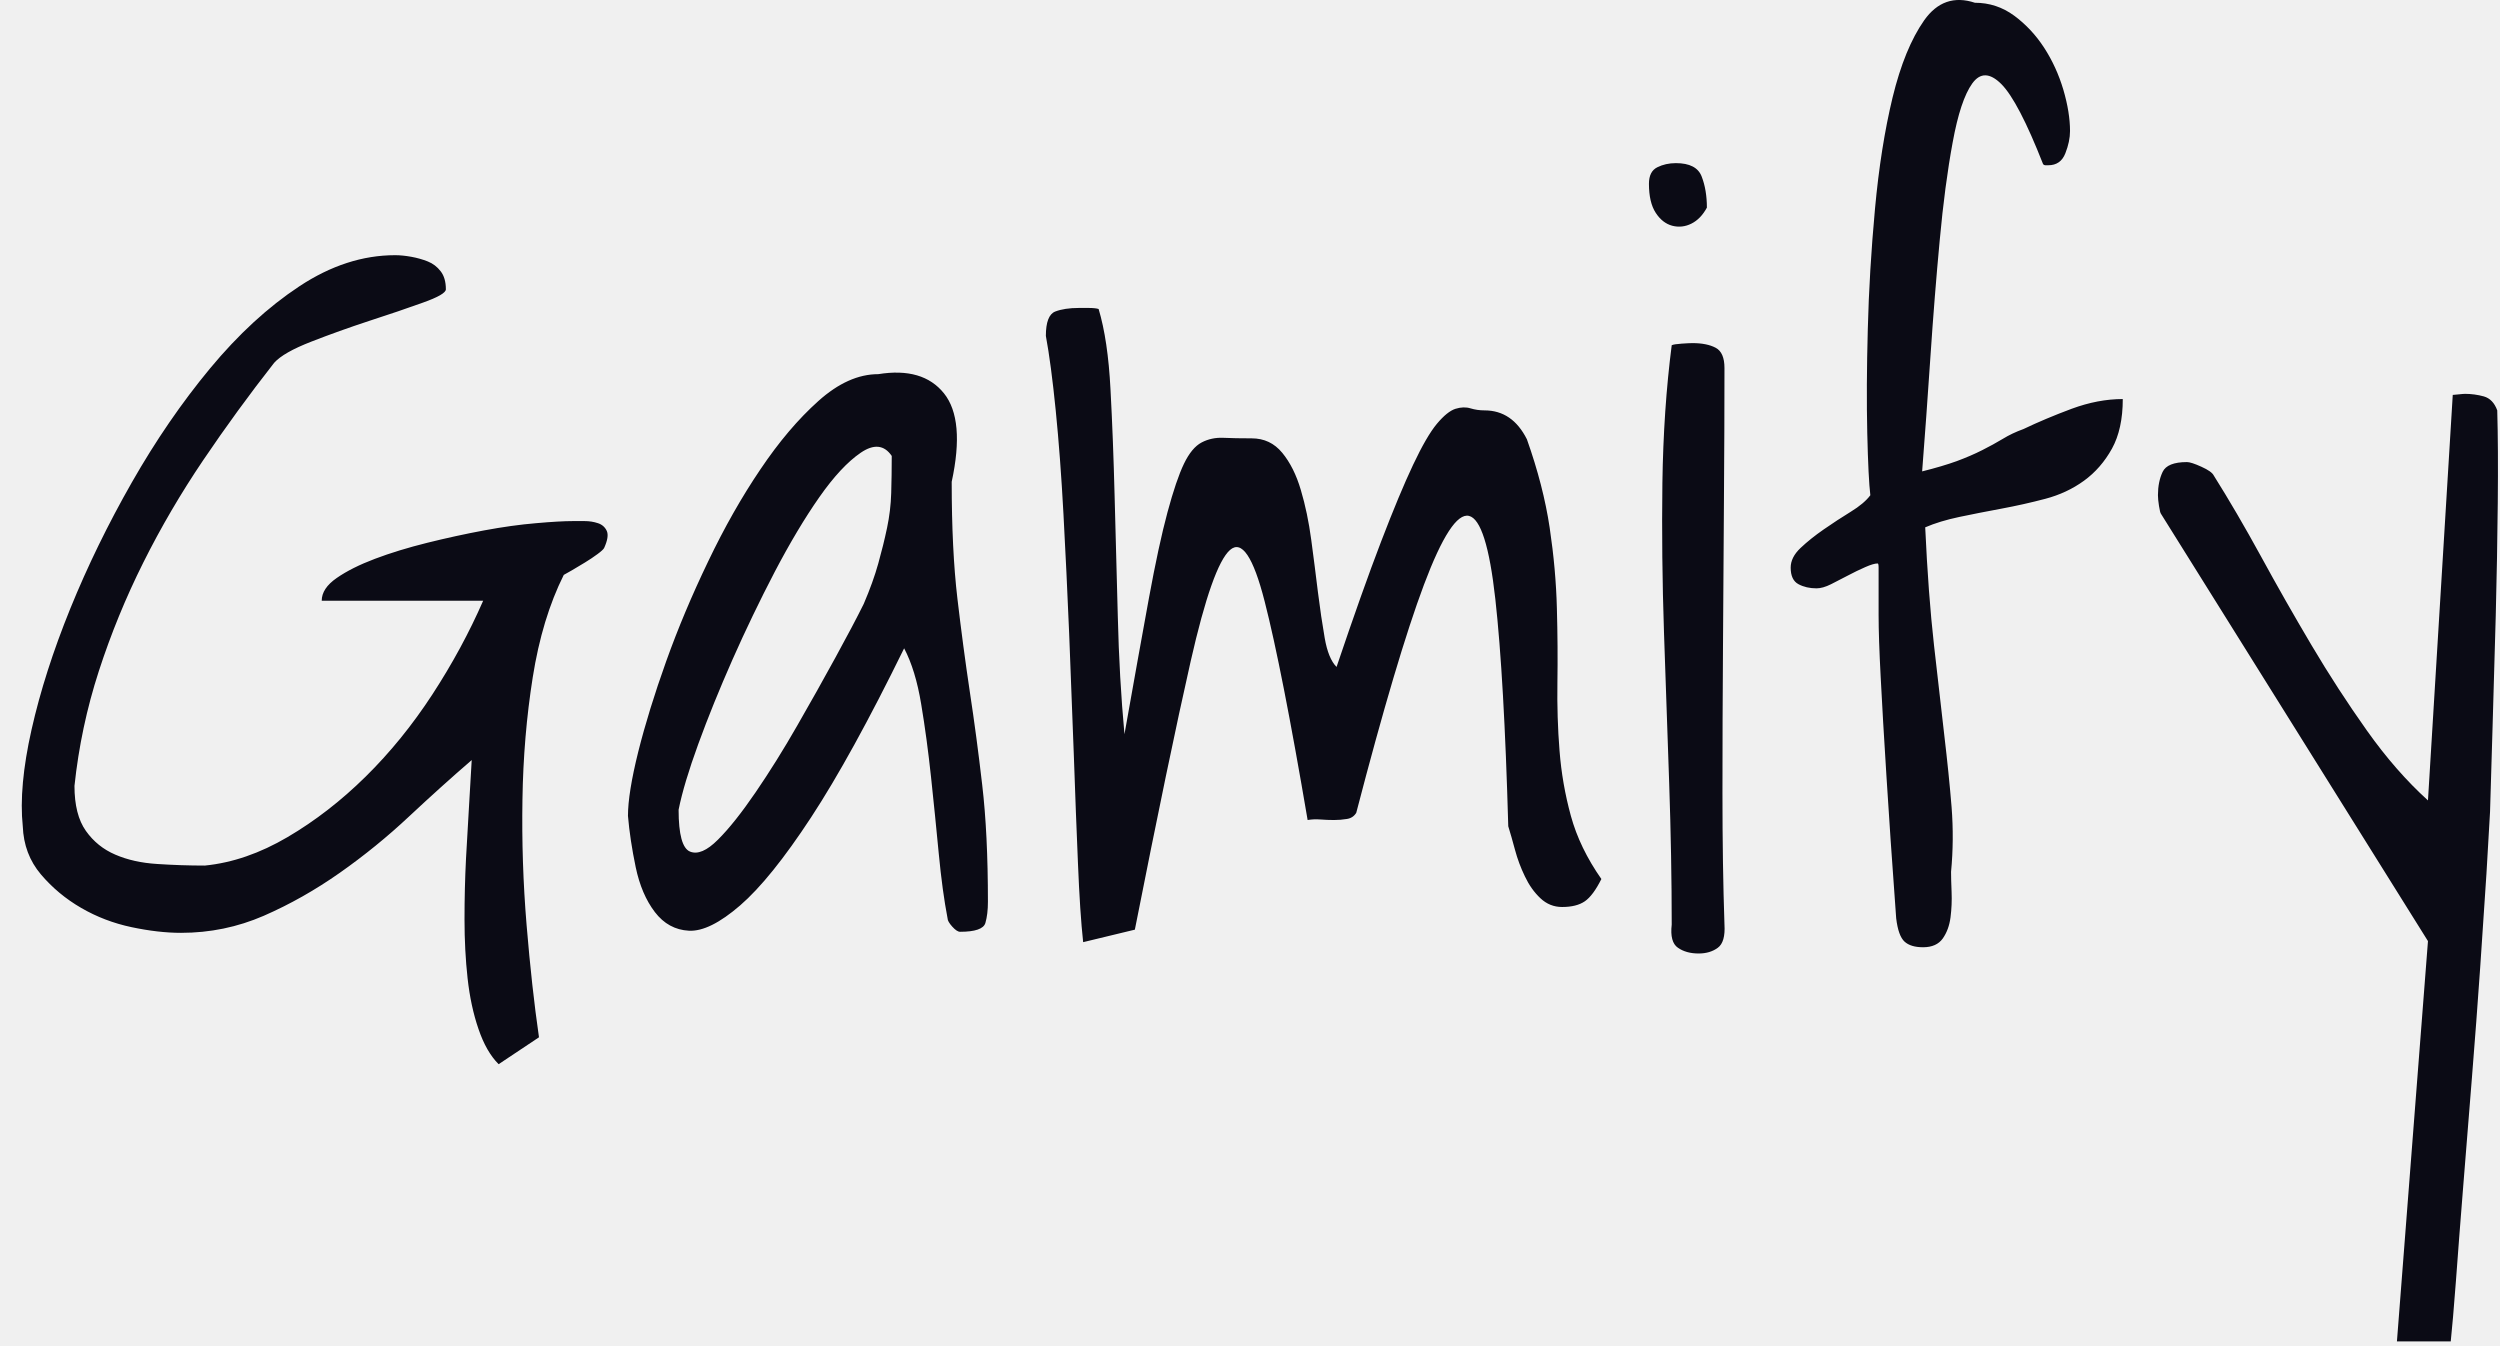
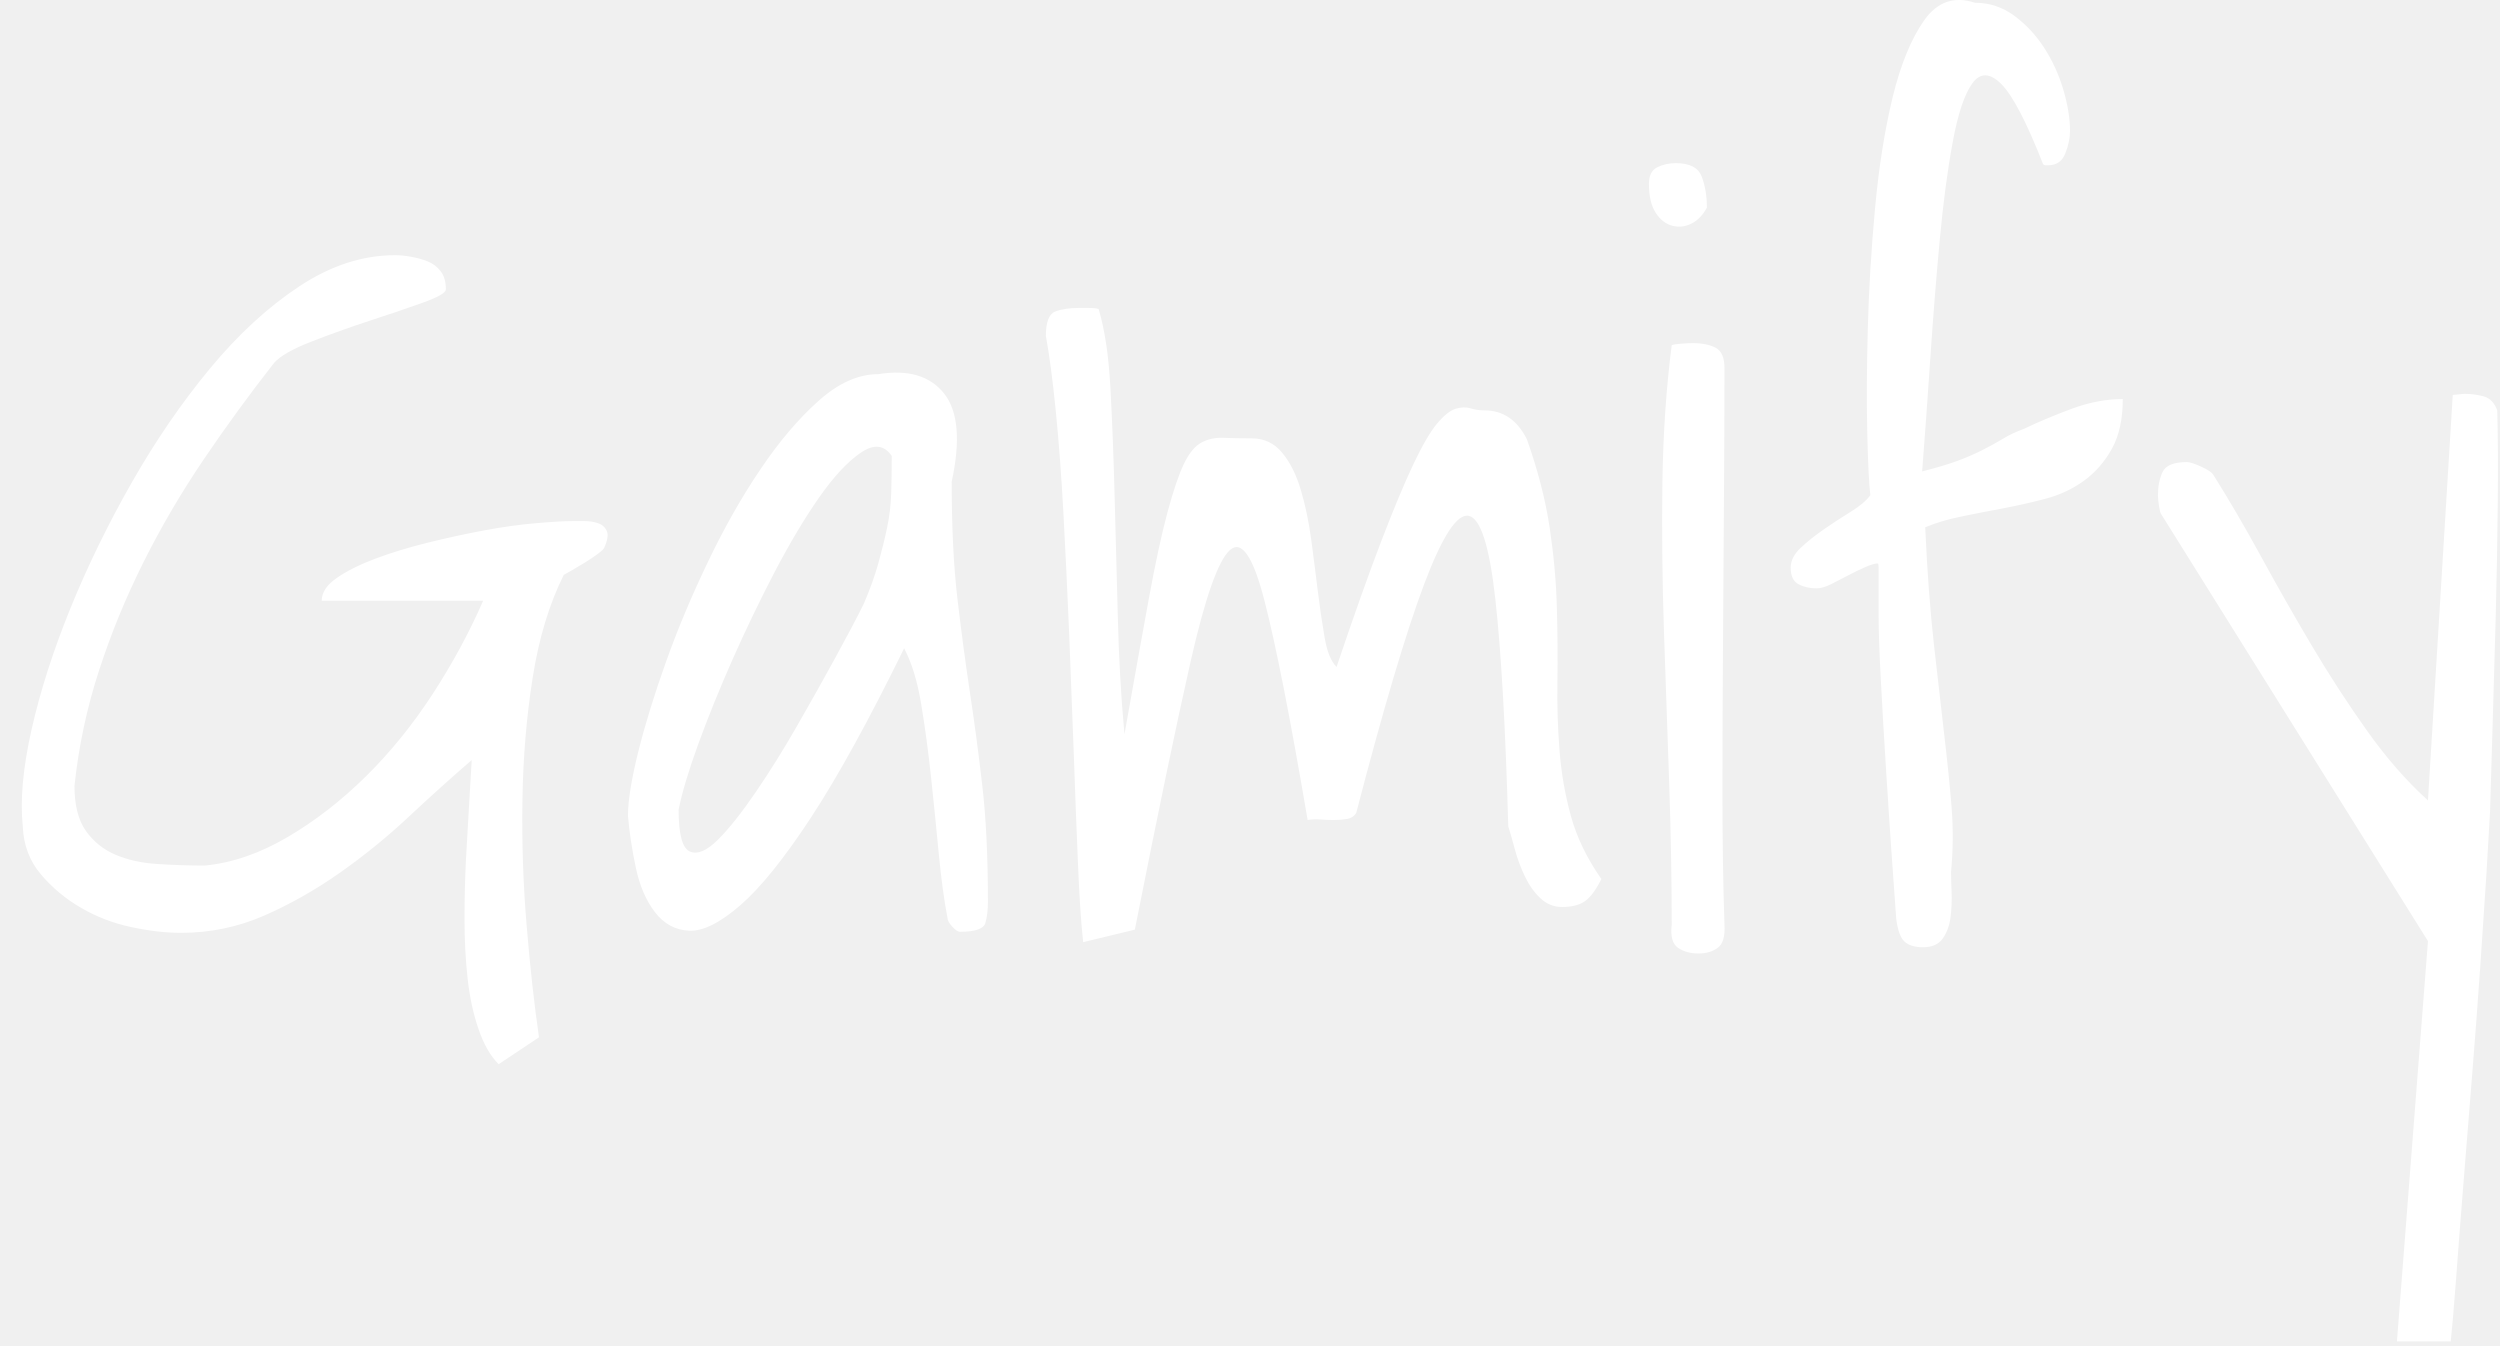
<svg xmlns="http://www.w3.org/2000/svg" width="236" height="127" viewBox="0 0 236 127">
-   <path fill="#0b0b15" d="M44.53 71.75L44.53 71.75Q41.70 74.19 38.62 77.07Q35.55 79.95 32.08 82.39Q28.61 84.83 24.90 86.45Q21.19 88.06 17.09 88.06L17.09 88.06Q14.94 88.06 12.40 87.52Q9.86 86.98 7.67 85.71Q5.47 84.44 3.86 82.54Q2.25 80.64 2.15 78.00L2.15 78.00Q1.76 74.29 2.98 68.87Q4.20 63.45 6.64 57.44Q9.08 51.44 12.45 45.53Q15.82 39.62 19.82 34.79Q23.83 29.95 28.27 27.02Q32.71 24.09 37.30 24.09L37.30 24.09Q37.99 24.09 38.82 24.24Q39.65 24.39 40.38 24.68Q41.11 24.97 41.60 25.61Q42.09 26.24 42.09 27.31L42.09 27.31Q42.09 27.80 39.89 28.58Q37.70 29.37 34.86 30.29Q32.03 31.22 29.39 32.25Q26.76 33.27 25.88 34.25L25.88 34.25Q22.36 38.74 19.19 43.43Q16.02 48.12 13.53 53.10Q11.04 58.08 9.33 63.35Q7.62 68.62 7.03 74.19L7.03 74.19Q7.03 76.92 8.11 78.44Q9.18 79.95 10.89 80.68Q12.60 81.42 14.84 81.56Q17.09 81.71 19.34 81.71L19.34 81.71Q23.24 81.32 27.15 79.02Q31.05 76.73 34.52 73.31Q37.99 69.89 40.82 65.55Q43.65 61.20 45.61 56.71L45.61 56.71L30.37 56.71Q30.37 55.54 31.79 54.56Q33.20 53.58 35.40 52.75Q37.60 51.92 40.33 51.24Q43.07 50.56 45.70 50.07Q48.34 49.58 50.59 49.39Q52.83 49.19 54.10 49.19L54.10 49.19L55.18 49.19Q55.86 49.19 56.45 49.39Q57.03 49.58 57.28 50.12Q57.52 50.65 57.03 51.73L57.03 51.73Q56.93 51.92 56.40 52.31Q55.86 52.71 55.22 53.10Q54.59 53.49 54.00 53.83Q53.42 54.17 53.22 54.27L53.22 54.27Q51.17 58.37 50.29 63.94Q49.41 69.50 49.32 75.46Q49.22 81.42 49.71 87.32Q50.20 93.23 50.88 97.92L50.88 97.92L47.07 100.46Q45.90 99.29 45.17 97.14Q44.43 94.99 44.14 92.35Q43.85 89.72 43.85 86.79Q43.85 83.86 43.99 81.07Q44.14 78.29 44.29 75.85Q44.43 73.41 44.53 71.75ZM89.45 86.69L89.45 86.69Q88.96 84.15 88.62 80.59Q88.28 77.02 87.89 73.36Q87.50 69.70 86.96 66.47Q86.43 63.25 85.35 61.20L85.35 61.20Q80.37 71.36 76.56 77.17Q72.75 82.98 69.87 85.47Q66.99 87.96 65.04 87.86Q63.09 87.76 61.82 86.10Q60.55 84.44 60.01 81.86Q59.47 79.27 59.28 77.02L59.28 77.02Q59.28 74.87 60.25 70.97Q61.23 67.06 62.89 62.42Q64.55 57.78 66.85 53.00Q69.14 48.21 71.78 44.31Q74.41 40.40 77.25 37.86Q80.08 35.32 82.91 35.32L82.91 35.32Q87.11 34.64 89.11 37.13Q91.11 39.62 89.84 45.48L89.84 45.48Q89.84 51.92 90.38 56.51Q90.92 61.10 91.55 65.30Q92.19 69.50 92.72 74.09Q93.26 78.68 93.26 85.13L93.26 85.13Q93.26 86.30 93.02 87.13Q92.77 87.96 90.63 87.96L90.63 87.96Q90.33 87.96 89.89 87.47Q89.45 86.98 89.45 86.69ZM84.18 43.04L84.18 43.04Q83.11 41.47 81.25 42.74Q79.39 44.01 77.34 46.94Q75.29 49.87 73.14 53.97Q71.00 58.08 69.14 62.28Q67.29 66.47 65.92 70.23Q64.55 73.99 64.06 76.44L64.06 76.44Q64.06 79.95 65.14 80.39Q66.21 80.83 67.77 79.27Q69.34 77.71 71.34 74.78Q73.34 71.85 75.24 68.53Q77.15 65.21 78.86 62.08Q80.57 58.96 81.54 57.00L81.54 57.00Q82.42 54.95 82.91 53.19Q83.40 51.44 83.74 49.82Q84.08 48.21 84.13 46.55Q84.18 44.89 84.18 43.04ZM107.13 87.76L102.25 88.94Q101.95 86.20 101.76 81.51Q101.56 76.83 101.37 71.31Q101.17 65.79 100.93 59.83Q100.68 53.88 100.39 48.51Q100.10 43.14 99.66 38.74Q99.22 34.35 98.73 31.71L98.73 31.71Q98.73 29.76 99.61 29.41Q100.49 29.07 101.86 29.07L101.86 29.07Q102.05 29.07 102.73 29.07Q103.42 29.07 103.71 29.17L103.71 29.17Q104.59 32.10 104.83 36.74Q105.08 41.38 105.22 46.85Q105.37 52.31 105.52 58.17Q105.66 64.03 106.15 69.31L106.15 69.31Q107.52 61.59 108.45 56.51Q109.38 51.44 110.21 48.36Q111.04 45.28 111.77 43.77Q112.50 42.26 113.43 41.77Q114.36 41.28 115.48 41.33Q116.60 41.38 118.16 41.38L118.16 41.38Q119.92 41.38 121.04 42.74Q122.17 44.11 122.80 46.26Q123.44 48.41 123.78 50.95Q124.12 53.49 124.41 55.88Q124.71 58.27 125.05 60.22Q125.39 62.18 126.17 62.96L126.17 62.96Q128.61 55.73 130.37 51.14Q132.13 46.55 133.40 43.87Q134.67 41.18 135.64 40.01Q136.62 38.84 137.40 38.59Q138.18 38.35 138.82 38.55Q139.45 38.74 140.14 38.74L140.14 38.74Q142.77 38.74 144.14 41.47L144.14 41.47Q145.70 45.87 146.29 49.82Q146.88 53.78 146.97 57.44Q147.07 61.10 147.02 64.42Q146.97 67.74 147.22 70.87Q147.46 73.99 148.29 77.02Q149.12 80.05 151.17 82.98L151.17 82.98Q150.39 84.54 149.61 85.08Q148.83 85.62 147.46 85.62L147.46 85.62Q146.29 85.62 145.41 84.79Q144.53 83.96 143.95 82.73Q143.36 81.51 143.02 80.24Q142.68 78.97 142.38 78.00L142.38 78.00Q141.99 64.03 141.16 56.56Q140.33 49.09 138.67 48.70Q137.01 48.31 134.42 55.20Q131.84 62.08 128.03 76.73L128.03 76.73Q127.73 77.22 127.15 77.31Q126.56 77.41 125.93 77.41Q125.29 77.41 124.66 77.36Q124.02 77.31 123.44 77.41L123.44 77.41Q121.00 63.06 119.38 56.76Q117.77 50.46 116.11 51.92Q114.45 53.39 112.40 62.42Q110.35 71.46 107.13 87.76L107.13 87.76ZM157.81 87.28L157.81 87.28Q157.81 80.93 157.57 73.90Q157.32 66.87 157.08 59.69Q156.84 52.51 156.93 45.58Q157.03 38.64 157.81 32.59L157.81 32.59Q158.01 32.49 158.74 32.44Q159.47 32.39 159.77 32.39L159.77 32.39Q161.13 32.39 161.96 32.83Q162.79 33.27 162.79 34.74L162.79 34.74Q162.79 40.50 162.74 47.29Q162.70 54.07 162.65 61.05Q162.60 68.04 162.60 74.87Q162.60 81.71 162.79 87.28L162.79 87.28Q162.89 88.94 162.16 89.47Q161.43 90.01 160.35 90.01L160.35 90.01Q159.18 90.01 158.40 89.47Q157.62 88.94 157.81 87.28ZM155.66 17.35L155.66 17.35Q155.66 16.18 156.45 15.79Q157.23 15.40 158.20 15.40L158.20 15.40Q160.16 15.40 160.64 16.67Q161.13 17.94 161.13 19.60L161.13 19.60Q160.55 20.67 159.67 21.11Q158.79 21.55 157.86 21.31Q156.93 21.06 156.30 20.09Q155.66 19.11 155.66 17.35ZM177.25 53.19L177.25 53.19Q176.86 53.19 176.07 53.54Q175.29 53.88 174.46 54.32Q173.63 54.76 172.85 55.15Q172.07 55.54 171.48 55.54L171.48 55.54Q170.51 55.54 169.78 55.15Q169.04 54.76 169.04 53.58L169.04 53.58Q169.04 52.61 169.97 51.73Q170.90 50.85 172.17 49.97Q173.44 49.09 174.71 48.31Q175.98 47.53 176.56 46.75L176.56 46.75Q176.37 45.19 176.27 40.89Q176.17 36.59 176.32 31.07Q176.46 25.56 177.00 19.70Q177.54 13.84 178.66 9.20Q179.79 4.56 181.64 1.92Q183.50-0.71 186.43 0.26L186.43 0.26Q188.48 0.26 190.14 1.48Q191.80 2.71 192.97 4.51Q194.14 6.32 194.78 8.47Q195.41 10.62 195.41 12.37L195.41 12.37Q195.41 13.35 194.97 14.47Q194.53 15.60 193.36 15.60L193.36 15.60L193.07 15.60Q192.97 15.60 192.87 15.50L192.87 15.50Q190.53 9.54 188.92 7.93Q187.30 6.32 186.18 7.88Q185.06 9.44 184.33 13.45Q183.59 17.45 183.11 22.68Q182.62 27.90 182.23 33.71Q181.84 39.52 181.45 44.50L181.45 44.50Q183.40 44.01 184.72 43.53Q186.04 43.04 187.11 42.50Q188.18 41.96 189.06 41.43Q189.94 40.89 191.02 40.50L191.02 40.50Q193.07 39.52 195.56 38.59Q198.05 37.67 200.39 37.67L200.39 37.67Q200.39 40.50 199.37 42.35Q198.34 44.21 196.73 45.38Q195.12 46.55 193.07 47.09Q191.02 47.63 188.92 48.02Q186.82 48.41 184.96 48.80Q183.11 49.19 181.74 49.78L181.74 49.78Q182.03 56.12 182.57 60.91Q183.11 65.69 183.54 69.40Q183.98 73.12 184.23 76.19Q184.47 79.27 184.18 82.30L184.18 82.30Q184.18 82.98 184.23 84.20Q184.28 85.42 184.13 86.59Q183.98 87.76 183.40 88.59Q182.81 89.42 181.54 89.42L181.54 89.42Q180.37 89.42 179.79 88.89Q179.20 88.35 179.00 86.69L179.00 86.69Q178.42 78.78 178.08 73.26Q177.73 67.74 177.54 63.98Q177.34 60.22 177.34 58.08L177.34 58.08L177.34 53.58Q177.34 53.19 177.25 53.19ZM226.27 126.63L229.20 88.84L204.00 48.51Q203.91 48.41 203.81 47.77Q203.71 47.14 203.71 46.75L203.71 46.75Q203.71 45.48 204.15 44.55Q204.59 43.62 206.45 43.62L206.45 43.62Q206.84 43.62 207.81 44.06Q208.79 44.50 208.98 44.89L208.98 44.89Q211.13 48.31 213.43 52.51Q215.72 56.71 218.21 60.91Q220.70 65.11 223.44 68.97Q226.17 72.82 229.20 75.56L229.20 75.56L231.54 37.28Q231.64 37.28 232.08 37.23Q232.52 37.18 232.71 37.18L232.71 37.18Q233.59 37.18 234.47 37.42Q235.35 37.67 235.74 38.74L235.74 38.74Q235.84 42.26 235.79 47.43Q235.74 52.61 235.60 58.08Q235.45 63.55 235.30 68.57Q235.16 73.60 235.06 76.63L235.06 76.63Q234.96 78.58 234.72 82.49Q234.47 86.40 234.13 91.33Q233.79 96.26 233.35 101.73Q232.91 107.20 232.52 112.08Q232.13 116.96 231.84 120.92Q231.54 124.87 231.35 126.63L231.35 126.63L226.27 126.63Z" />
+   <path fill="#fff" d="M44.53 71.75L44.53 71.75Q41.70 74.19 38.62 77.07Q35.55 79.95 32.08 82.39Q28.61 84.83 24.90 86.45Q21.19 88.06 17.09 88.06L17.09 88.06Q14.94 88.06 12.40 87.52Q9.86 86.98 7.67 85.71Q5.47 84.44 3.86 82.54Q2.25 80.64 2.15 78.00L2.15 78.00Q1.76 74.29 2.98 68.87Q4.20 63.45 6.64 57.44Q9.08 51.44 12.45 45.53Q15.82 39.62 19.82 34.79Q23.83 29.95 28.27 27.02Q32.71 24.09 37.30 24.09L37.30 24.09Q37.99 24.09 38.82 24.24Q39.65 24.39 40.38 24.68Q41.11 24.97 41.60 25.61Q42.09 26.24 42.09 27.31L42.09 27.31Q42.09 27.80 39.89 28.58Q37.70 29.37 34.86 30.29Q32.03 31.22 29.39 32.25Q26.76 33.27 25.88 34.25L25.88 34.25Q22.36 38.74 19.19 43.43Q16.02 48.12 13.53 53.10Q11.04 58.08 9.33 63.35Q7.62 68.62 7.03 74.19L7.03 74.19Q7.03 76.92 8.11 78.44Q9.18 79.95 10.89 80.68Q12.60 81.42 14.84 81.56Q17.09 81.71 19.34 81.71L19.34 81.71Q23.24 81.32 27.15 79.02Q31.05 76.73 34.52 73.31Q37.99 69.89 40.82 65.55Q43.65 61.20 45.61 56.71L45.61 56.71L30.37 56.71Q30.37 55.54 31.79 54.56Q33.20 53.58 35.40 52.75Q37.60 51.92 40.33 51.24Q43.07 50.56 45.70 50.07Q48.34 49.58 50.59 49.39Q52.83 49.19 54.10 49.19L54.10 49.19L55.18 49.19Q55.86 49.19 56.45 49.39Q57.03 49.58 57.28 50.12Q57.52 50.65 57.03 51.73L57.03 51.73Q56.93 51.92 56.40 52.31Q55.86 52.71 55.22 53.10Q54.59 53.49 54.00 53.83Q53.42 54.17 53.22 54.27L53.22 54.27Q51.17 58.37 50.29 63.94Q49.41 69.50 49.32 75.46Q49.22 81.42 49.71 87.32Q50.20 93.23 50.88 97.92L50.88 97.92L47.07 100.46Q45.90 99.29 45.17 97.14Q44.43 94.99 44.14 92.35Q43.85 89.72 43.85 86.79Q43.85 83.86 43.99 81.07Q44.14 78.29 44.29 75.85Q44.43 73.41 44.53 71.75ZM89.45 86.69L89.45 86.69Q88.96 84.15 88.62 80.59Q88.28 77.02 87.89 73.36Q87.50 69.70 86.96 66.47Q86.43 63.25 85.35 61.20L85.35 61.20Q80.37 71.36 76.56 77.17Q72.75 82.98 69.87 85.47Q66.99 87.96 65.04 87.86Q63.09 87.76 61.82 86.10Q60.55 84.44 60.01 81.86Q59.47 79.27 59.28 77.02L59.28 77.02Q59.28 74.87 60.25 70.97Q61.23 67.06 62.89 62.42Q64.55 57.78 66.85 53.00Q69.14 48.21 71.78 44.31Q74.41 40.40 77.25 37.86Q80.08 35.32 82.91 35.32L82.91 35.32Q87.11 34.64 89.11 37.13Q91.11 39.62 89.84 45.48L89.84 45.48Q89.84 51.92 90.38 56.51Q90.92 61.10 91.55 65.30Q92.19 69.50 92.72 74.09Q93.26 78.68 93.26 85.13L93.26 85.13Q93.26 86.30 93.02 87.13Q92.77 87.96 90.63 87.96L90.63 87.96Q90.33 87.96 89.89 87.47Q89.45 86.98 89.45 86.69ZM84.18 43.04L84.18 43.04Q83.11 41.47 81.25 42.74Q79.39 44.01 77.34 46.94Q75.29 49.87 73.14 53.97Q71.00 58.08 69.14 62.28Q67.29 66.47 65.92 70.23Q64.55 73.99 64.06 76.44L64.06 76.44Q64.06 79.95 65.14 80.39Q66.21 80.83 67.77 79.27Q69.34 77.71 71.34 74.78Q73.34 71.85 75.24 68.53Q77.15 65.21 78.86 62.08Q80.57 58.96 81.54 57.00L81.54 57.00Q82.42 54.95 82.91 53.19Q83.40 51.44 83.74 49.82Q84.08 48.21 84.13 46.55Q84.18 44.89 84.18 43.04ZM107.13 87.76L102.25 88.94Q101.95 86.20 101.76 81.51Q101.56 76.83 101.37 71.31Q101.17 65.79 100.93 59.83Q100.68 53.88 100.39 48.51Q100.10 43.14 99.66 38.74Q99.22 34.35 98.73 31.71L98.73 31.71Q98.73 29.76 99.61 29.41Q100.49 29.07 101.86 29.07L101.86 29.07Q102.05 29.07 102.73 29.07Q103.42 29.07 103.71 29.17L103.71 29.17Q104.59 32.10 104.83 36.74Q105.08 41.38 105.22 46.85Q105.37 52.31 105.52 58.17Q105.66 64.03 106.15 69.31L106.15 69.31Q107.52 61.59 108.45 56.51Q109.38 51.44 110.21 48.36Q111.04 45.28 111.77 43.77Q112.50 42.26 113.43 41.77Q114.36 41.28 115.48 41.33Q116.60 41.38 118.16 41.38L118.16 41.38Q119.92 41.38 121.04 42.74Q122.17 44.11 122.80 46.26Q123.44 48.41 123.78 50.95Q124.12 53.49 124.41 55.88Q124.71 58.27 125.05 60.22Q125.39 62.18 126.17 62.96L126.17 62.96Q128.61 55.73 130.37 51.14Q132.13 46.55 133.40 43.87Q134.67 41.18 135.64 40.01Q136.62 38.84 137.40 38.59Q138.18 38.35 138.82 38.55Q139.45 38.74 140.14 38.74L140.14 38.74Q142.77 38.74 144.14 41.47L144.14 41.47Q145.70 45.87 146.29 49.82Q146.88 53.78 146.97 57.44Q147.07 61.10 147.02 64.42Q146.97 67.74 147.22 70.87Q147.46 73.99 148.29 77.02Q149.12 80.05 151.17 82.98L151.17 82.98Q150.39 84.54 149.61 85.08Q148.83 85.62 147.46 85.62L147.46 85.62Q146.29 85.62 145.41 84.79Q144.53 83.96 143.95 82.73Q143.36 81.51 143.02 80.24Q142.68 78.97 142.38 78.00L142.38 78.00Q141.99 64.03 141.16 56.56Q140.33 49.09 138.67 48.70Q137.01 48.31 134.42 55.20Q131.84 62.08 128.03 76.73L128.03 76.73Q127.73 77.22 127.15 77.31Q126.56 77.41 125.93 77.41Q125.29 77.41 124.66 77.36Q124.02 77.31 123.44 77.41L123.44 77.41Q121.00 63.06 119.38 56.76Q117.77 50.46 116.11 51.92Q114.45 53.39 112.40 62.42Q110.35 71.46 107.13 87.76L107.13 87.76ZM157.81 87.28L157.81 87.28Q157.81 80.93 157.57 73.90Q157.32 66.87 157.08 59.69Q156.84 52.51 156.93 45.58Q157.03 38.64 157.81 32.59L157.81 32.59Q158.01 32.49 158.74 32.44Q159.47 32.39 159.77 32.39L159.77 32.39Q161.13 32.39 161.96 32.83Q162.79 33.27 162.79 34.74L162.79 34.74Q162.79 40.50 162.74 47.29Q162.70 54.07 162.65 61.05Q162.60 68.04 162.60 74.87Q162.60 81.71 162.79 87.28L162.79 87.28Q162.89 88.94 162.16 89.47Q161.43 90.01 160.35 90.01L160.35 90.01Q159.18 90.01 158.40 89.47Q157.62 88.94 157.81 87.28ZM155.66 17.35L155.66 17.35Q155.66 16.18 156.45 15.79Q157.23 15.40 158.20 15.40L158.20 15.40Q160.16 15.40 160.64 16.67Q161.13 17.94 161.13 19.60L161.13 19.60Q160.55 20.67 159.67 21.11Q158.79 21.55 157.86 21.31Q156.93 21.06 156.30 20.09Q155.66 19.11 155.66 17.35ZM177.25 53.19L177.25 53.19Q176.86 53.19 176.07 53.54Q175.29 53.88 174.46 54.32Q173.63 54.76 172.85 55.15Q172.07 55.54 171.48 55.54L171.48 55.54Q170.51 55.54 169.78 55.15Q169.04 54.76 169.04 53.58L169.04 53.58Q169.04 52.61 169.97 51.73Q170.90 50.85 172.17 49.97Q173.44 49.09 174.71 48.31Q175.98 47.53 176.56 46.75L176.56 46.75Q176.37 45.19 176.27 40.89Q176.17 36.59 176.32 31.07Q176.46 25.56 177.00 19.70Q177.54 13.84 178.66 9.20Q179.79 4.56 181.64 1.92Q183.50-0.71 186.43 0.26L186.43 0.26Q188.48 0.26 190.14 1.48Q191.80 2.71 192.97 4.51Q194.14 6.32 194.78 8.47Q195.41 10.62 195.41 12.37L195.41 12.37Q195.41 13.35 194.97 14.47Q194.53 15.60 193.36 15.60L193.36 15.60L193.07 15.60Q192.97 15.60 192.87 15.50L192.87 15.50Q190.53 9.54 188.92 7.93Q187.30 6.32 186.18 7.88Q185.06 9.44 184.33 13.45Q183.59 17.45 183.11 22.68Q182.62 27.90 182.23 33.71Q181.84 39.52 181.45 44.50L181.45 44.50Q183.40 44.01 184.72 43.53Q186.04 43.04 187.11 42.50Q188.18 41.96 189.06 41.43Q189.94 40.89 191.02 40.50L191.02 40.50Q193.07 39.52 195.56 38.59Q198.05 37.67 200.39 37.67L200.39 37.67Q200.39 40.50 199.37 42.35Q198.34 44.21 196.73 45.38Q195.12 46.55 193.07 47.09Q191.02 47.63 188.92 48.02Q186.82 48.41 184.96 48.80Q183.11 49.19 181.74 49.78L181.74 49.78Q182.03 56.12 182.57 60.91Q183.11 65.69 183.54 69.40Q183.98 73.12 184.23 76.19Q184.47 79.27 184.18 82.30L184.18 82.30Q184.18 82.98 184.23 84.20Q184.28 85.42 184.13 86.59Q183.98 87.76 183.40 88.59Q182.81 89.42 181.54 89.42L181.54 89.42Q180.37 89.42 179.79 88.89Q179.20 88.35 179.00 86.69L179.00 86.69Q178.42 78.78 178.08 73.26Q177.73 67.74 177.54 63.98Q177.34 60.22 177.34 58.08L177.34 58.08L177.34 53.58Q177.34 53.19 177.25 53.19ZM226.27 126.63L229.20 88.84L204.00 48.51Q203.91 48.41 203.81 47.77Q203.71 47.14 203.71 46.75L203.71 46.75Q203.71 45.48 204.15 44.55Q204.59 43.62 206.45 43.62L206.45 43.62Q206.84 43.62 207.81 44.06Q208.79 44.50 208.98 44.89L208.98 44.89Q211.13 48.31 213.43 52.51Q215.72 56.71 218.21 60.91Q220.70 65.11 223.44 68.97Q226.17 72.82 229.20 75.56L229.20 75.56L231.54 37.28Q231.64 37.28 232.08 37.23Q232.52 37.18 232.71 37.18L232.71 37.18Q233.59 37.18 234.47 37.42Q235.35 37.67 235.74 38.74L235.74 38.74Q235.84 42.26 235.79 47.43Q235.74 52.61 235.60 58.08Q235.45 63.55 235.30 68.57Q235.16 73.60 235.06 76.63L235.06 76.63Q234.96 78.58 234.72 82.49Q234.47 86.40 234.13 91.33Q233.79 96.26 233.35 101.73Q232.91 107.20 232.52 112.08Q232.13 116.96 231.84 120.92Q231.54 124.87 231.35 126.63L231.35 126.63L226.27 126.63Z" />
</svg>
